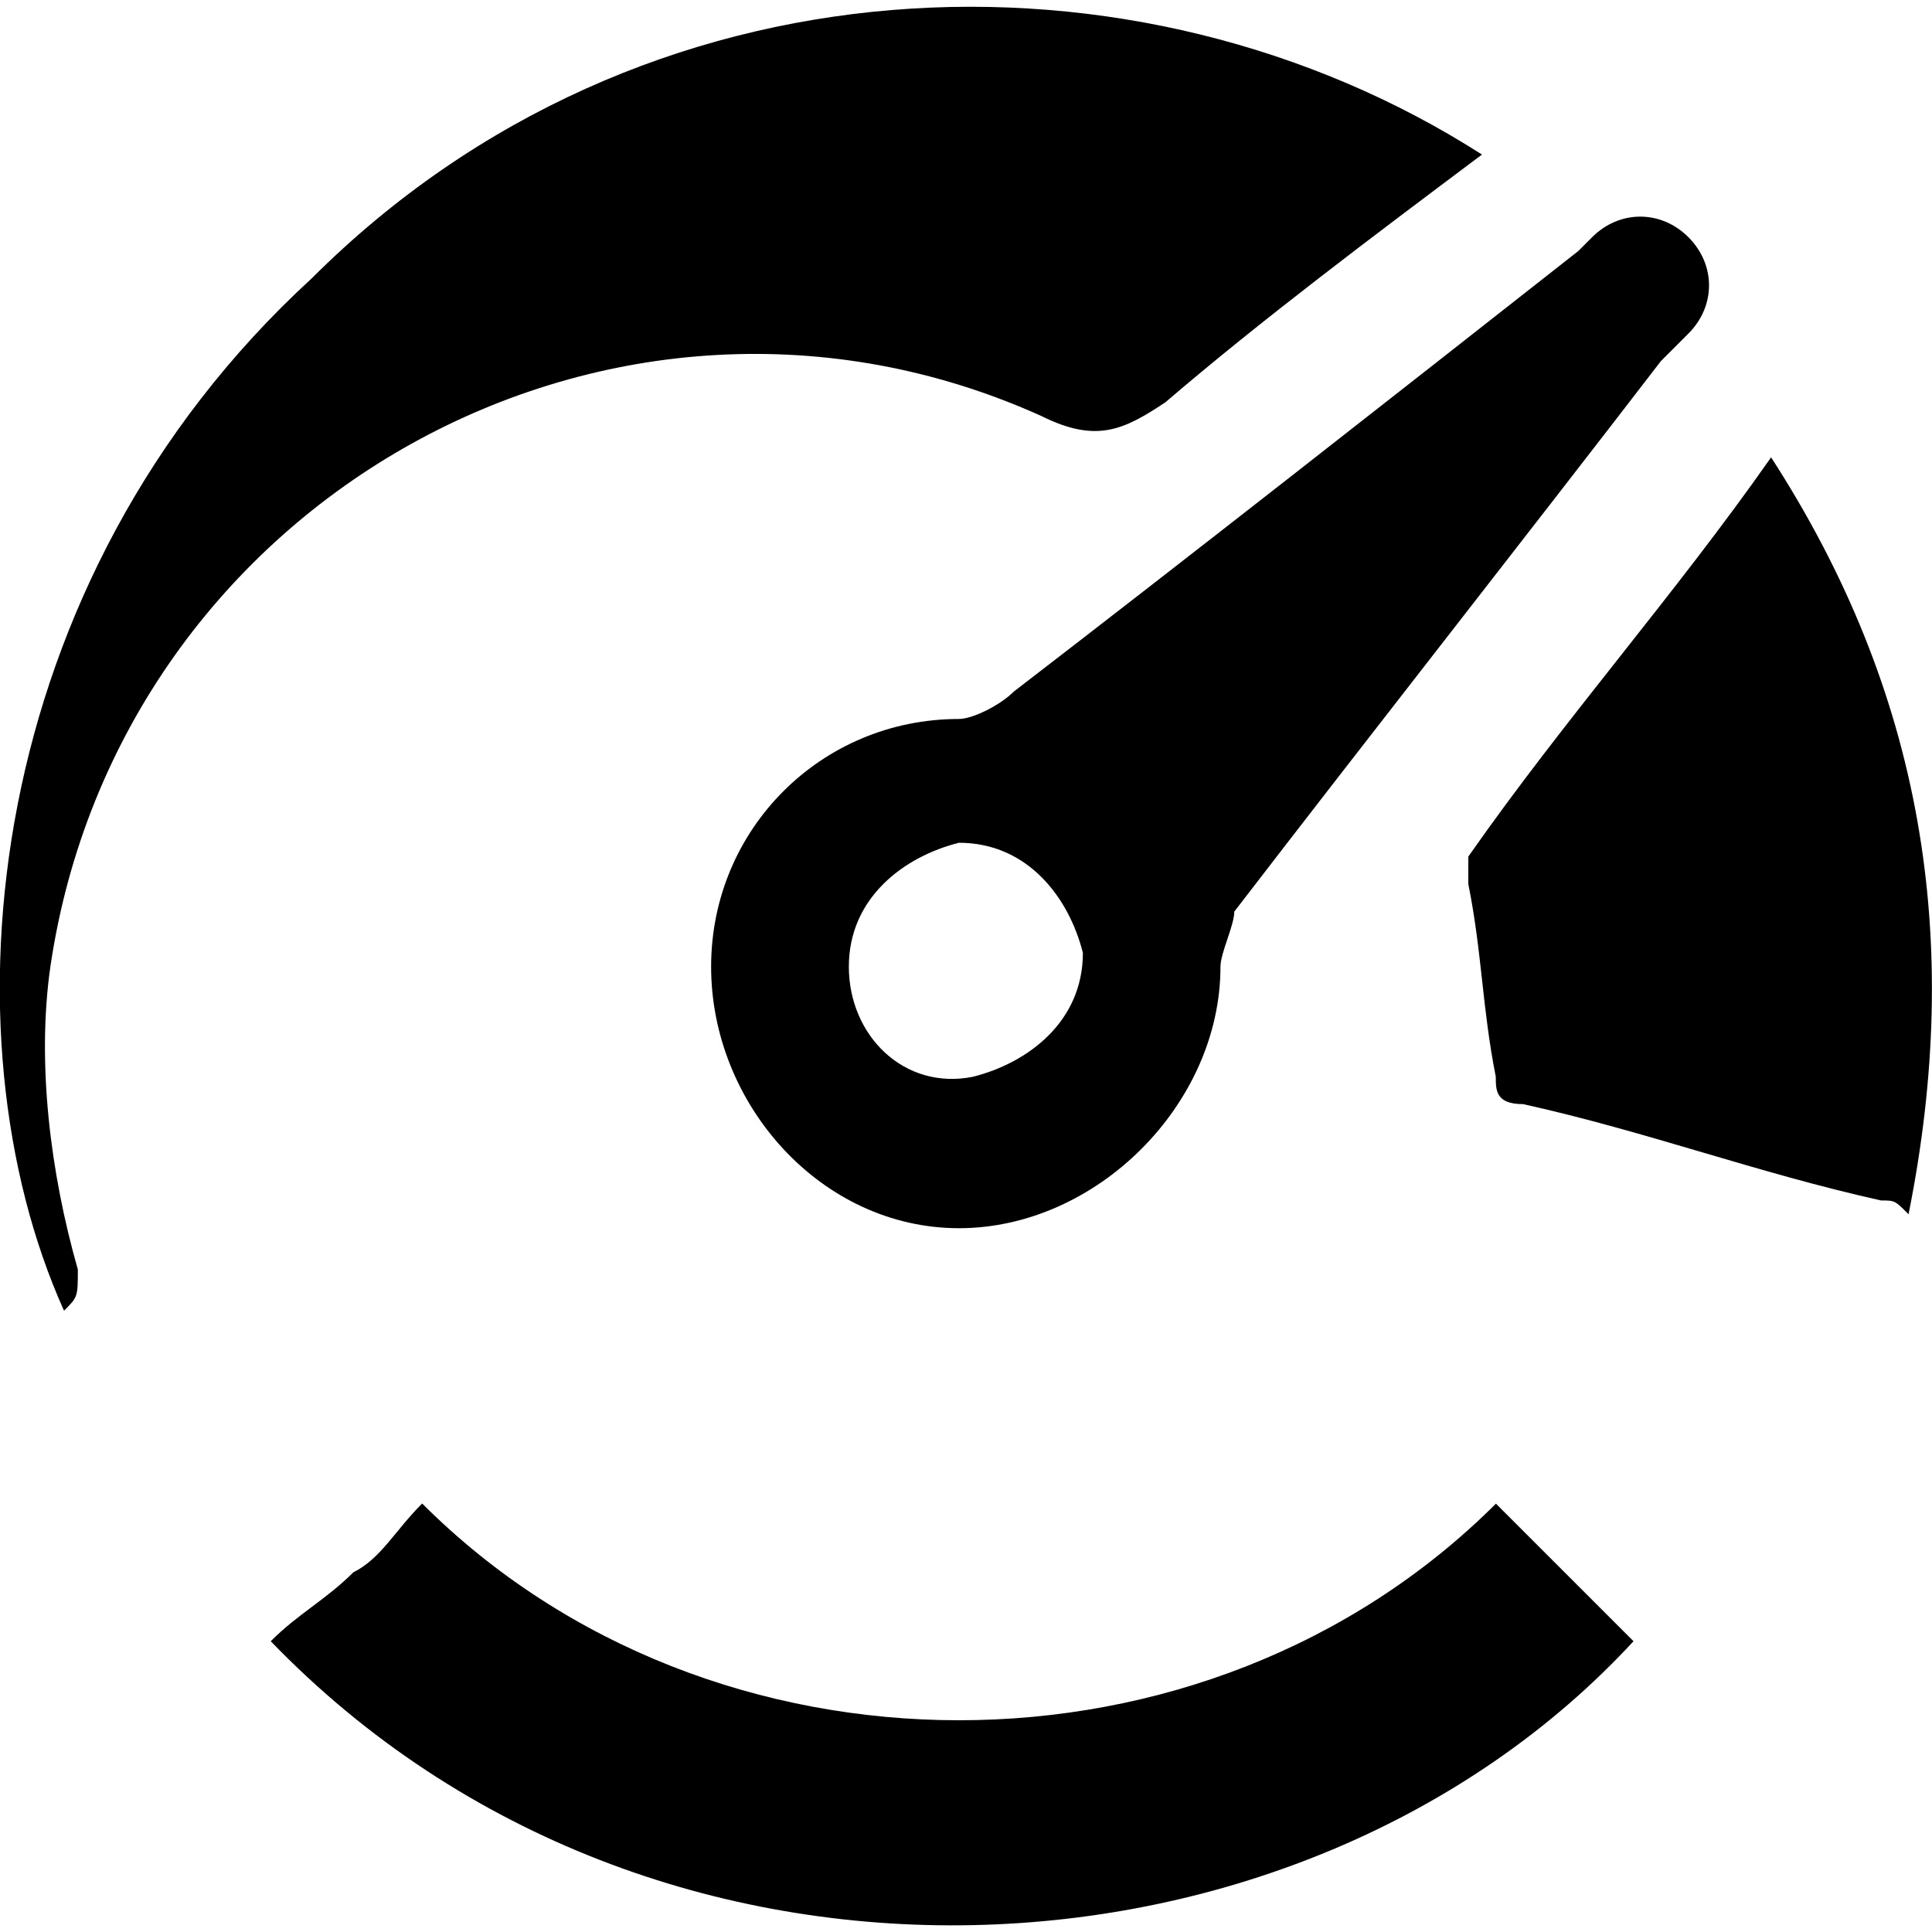
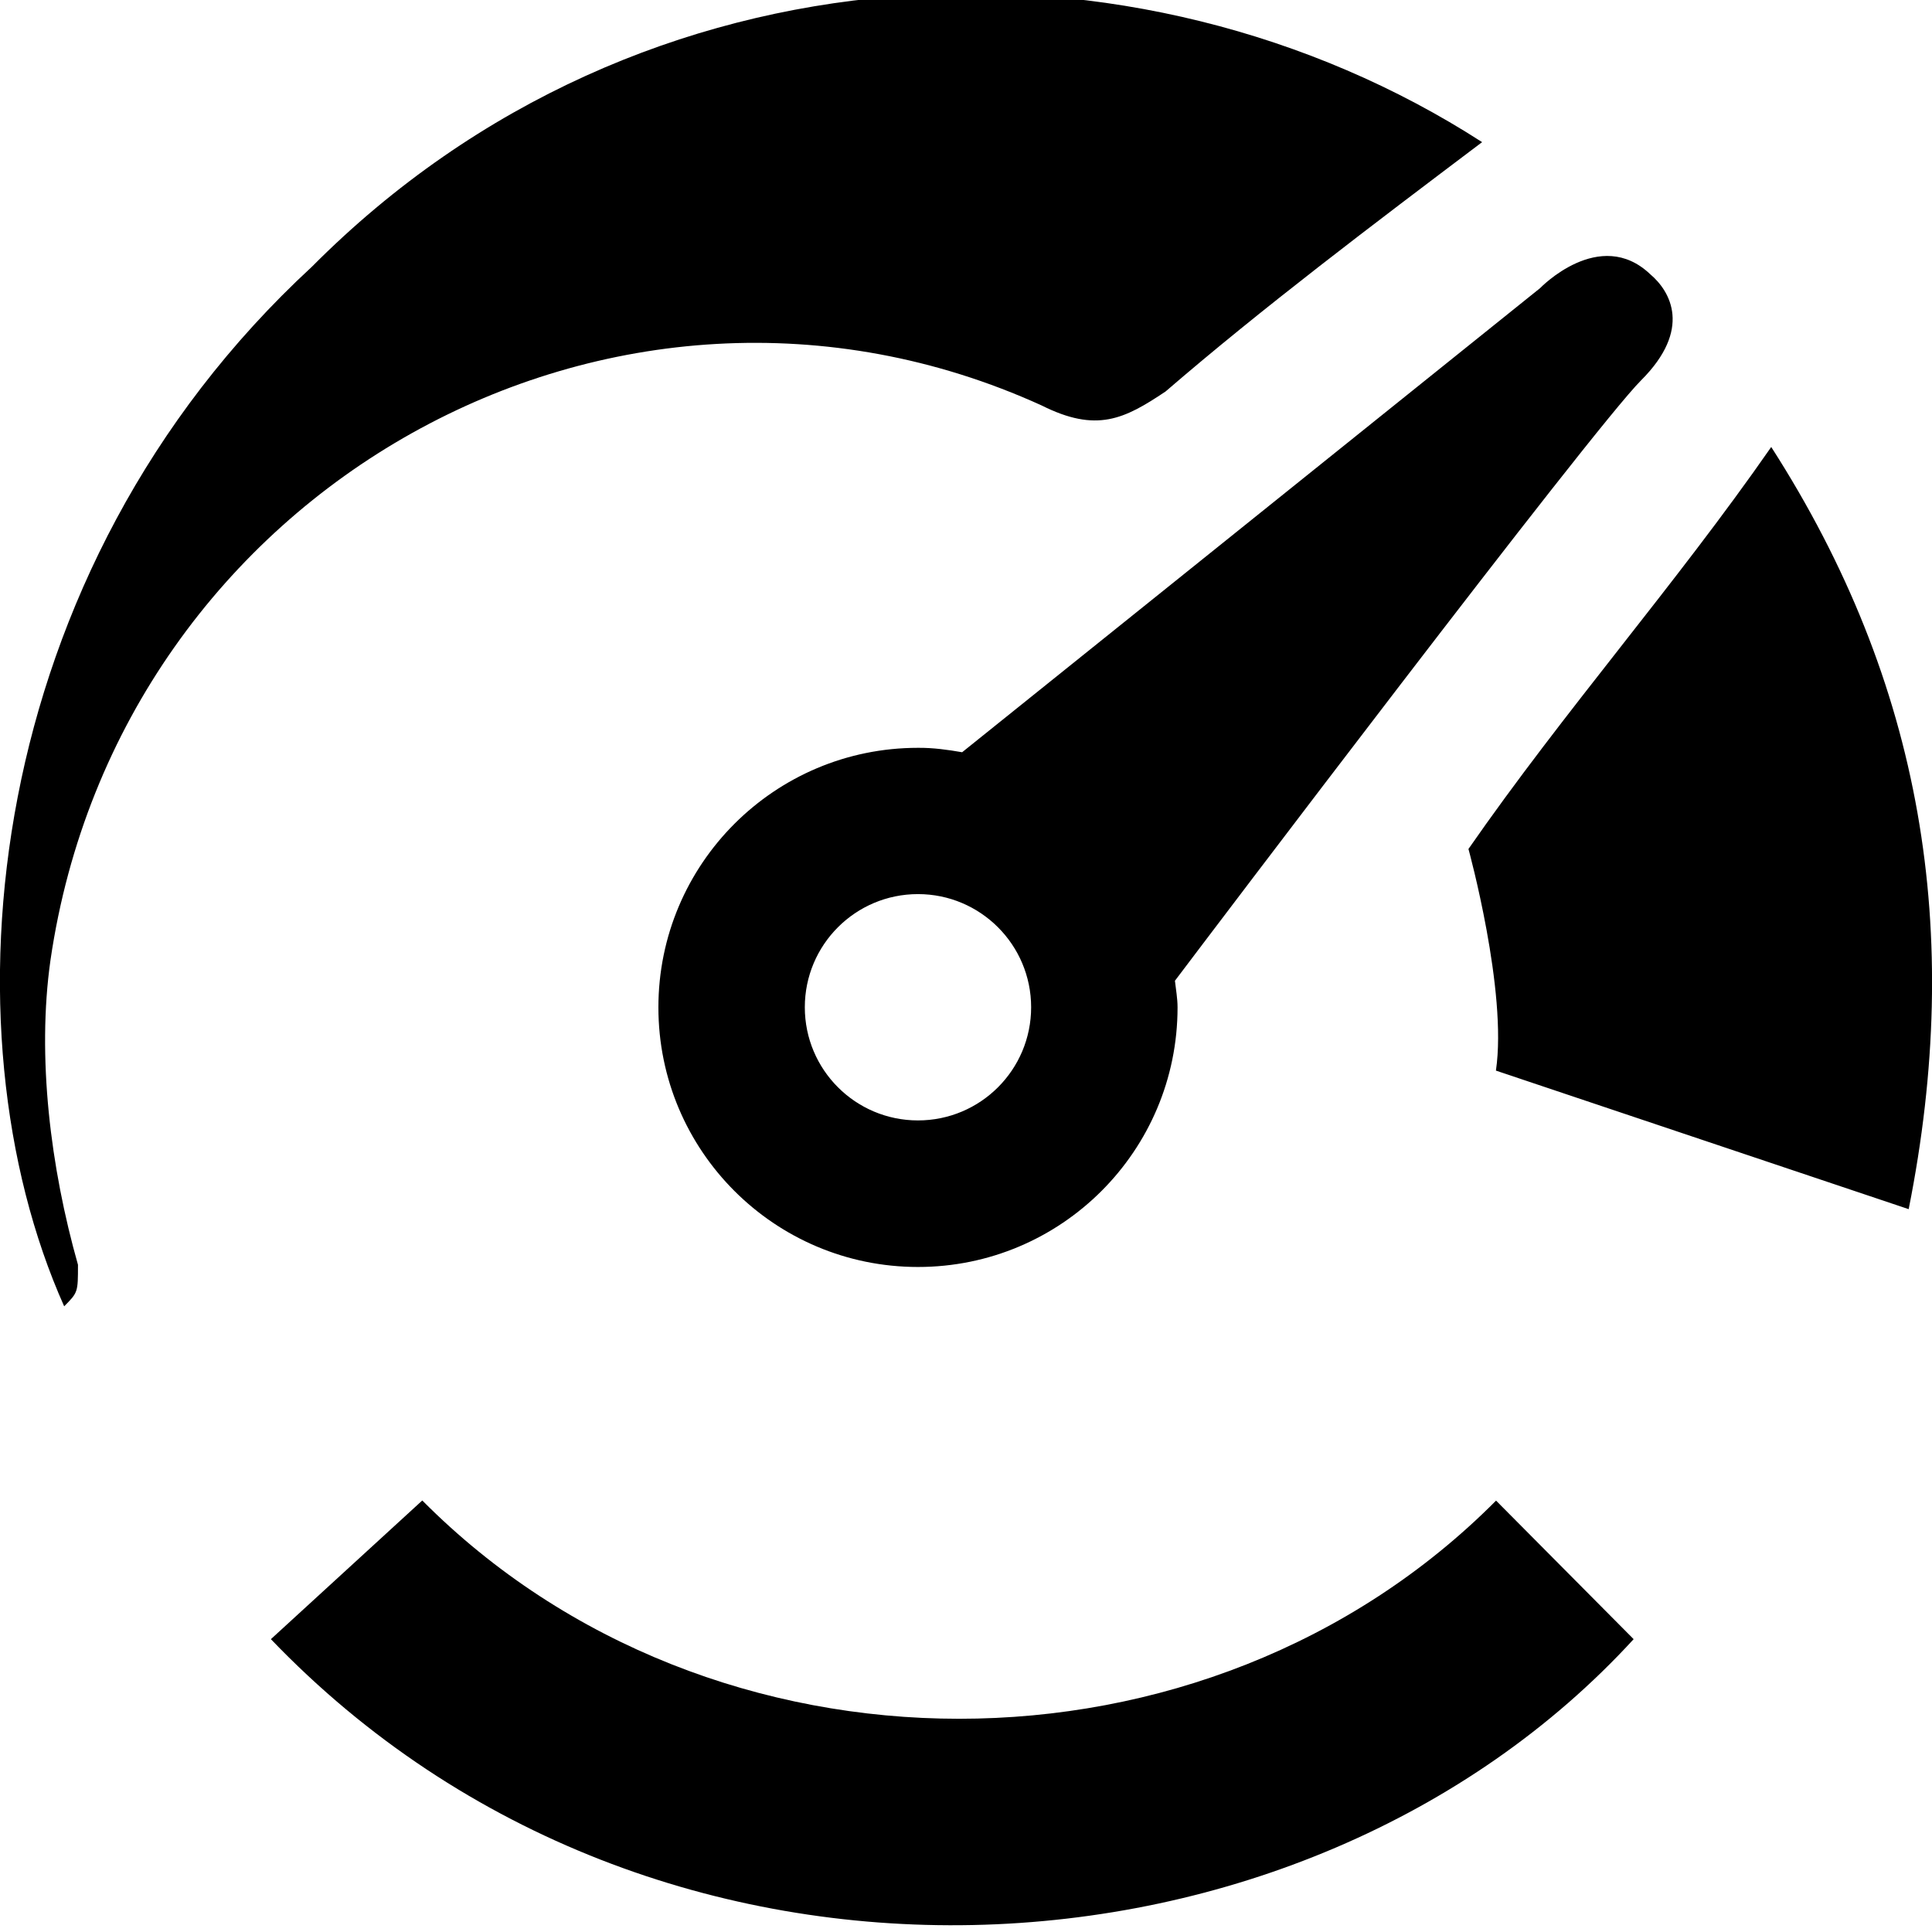
- <svg xmlns="http://www.w3.org/2000/svg" version="1.1" id="dashboard" x="0px" y="0px" viewBox="0 0 14 14" enable-background="new 0 0 14 14" xml:space="preserve">
-   <path d="M10.739,1.12C9.941,1.718,9.143,2.317,8.445,2.915c-0.299,0.199-0.499,0.299-0.898,0.1c-3.092-1.396-6.683,0.598-7.182,3.99  c-0.1,0.698,0,1.496,0.199,2.194c0,0.199,0,0.199-0.1,0.299c-0.898-1.995-0.598-5.286,1.795-7.481  C4.655-0.376,8.246-0.476,10.739,1.12z M6.949,8.9c0.997,0,1.895-0.898,1.895-1.895c0-0.1,0.1-0.299,0.1-0.399  c0.997-1.297,2.095-2.693,3.092-3.99c0.1-0.1,0.1-0.1,0.199-0.199c0.199-0.199,0.199-0.499,0-0.698  c-0.199-0.199-0.499-0.199-0.698,0l-0.1,0.1c-1.396,1.097-2.793,2.194-4.09,3.192c-0.1,0.1-0.299,0.199-0.399,0.199  c-0.997,0-1.795,0.798-1.795,1.795S5.951,8.9,6.949,8.9z M6.151,7.005c0-0.499,0.399-0.798,0.798-0.898  c0.499,0,0.798,0.399,0.898,0.798c0,0.499-0.399,0.798-0.798,0.898C6.55,7.902,6.151,7.503,6.151,7.005z M3.059,10.895  c-0.199,0.199-0.299,0.399-0.499,0.499c-0.199,0.199-0.399,0.299-0.598,0.499c2.793,2.893,7.481,2.593,9.875,0  c-0.299-0.299-0.698-0.698-0.997-0.997C8.744,12.989,5.153,12.989,3.059,10.895z M12.834,3.314  c-0.698,0.997-1.496,1.895-2.194,2.893c0,0.1,0,0.199,0,0.199c0.1,0.499,0.1,0.898,0.199,1.396c0,0.1,0,0.199,0.199,0.199  c0.898,0.199,1.696,0.499,2.593,0.698c0.1,0,0.1,0,0.199,0.1C14.23,6.805,13.931,5.01,12.834,3.314L12.834,3.314z" />
+ <svg xmlns="http://www.w3.org/2000/svg" version="1.1" id="dashboard" x="0px" y="0px" viewBox="0 0 14 14" style="enable-background:new 0 0 14 14;" xml:space="preserve">
+   <path d="M0.565,9.165c0,0.2,0,0.2-0.1,0.301  c-0.898-2.009-0.598-5.323,1.795-7.533c2.396-2.41,5.987-2.51,8.48-0.903  C9.942,1.632,9.144,2.235,8.446,2.837c-0.299,0.2-0.499,0.301-0.898,0.101  c-3.092-1.406-6.683,0.602-7.182,4.018C0.266,7.659,0.366,8.462,0.565,9.165z   M12.835,3.239c-0.698,1.004-1.496,1.908-2.194,2.913c0,0,0.284,1.032,0.199,1.606  c0.065,0.022,2.991,1.004,2.991,1.004C14.231,6.755,13.932,4.947,12.835,3.239z   M3.06,10.873l-1.097,1.005c2.793,2.913,7.481,2.611,9.875,0  c-0.299-0.301-0.698-0.703-0.997-1.004C8.745,12.982,5.154,12.982,3.06,10.873z   M6.972,5.451l4.188-3.363c0,0,0.432-0.449,0.798-0.101  c0.146,0.123,0.306,0.398-0.067,0.77C11.534,3.115,8.738,6.81,8.514,7.107  c0.007,0.064,0.019,0.127,0.019,0.193c0,1.039-0.842,1.881-1.881,1.881  c-1.039,0-1.881-0.842-1.881-1.881c0-1.039,0.842-1.881,1.881-1.881  C6.762,5.418,6.868,5.433,6.972,5.451z M6.652,6.479  c-0.453,0-0.82,0.367-0.82,0.82c0,0.453,0.367,0.82,0.82,0.82  c0.453,0,0.82-0.367,0.82-0.82C7.472,6.847,7.105,6.479,6.652,6.479z" />
</svg>
